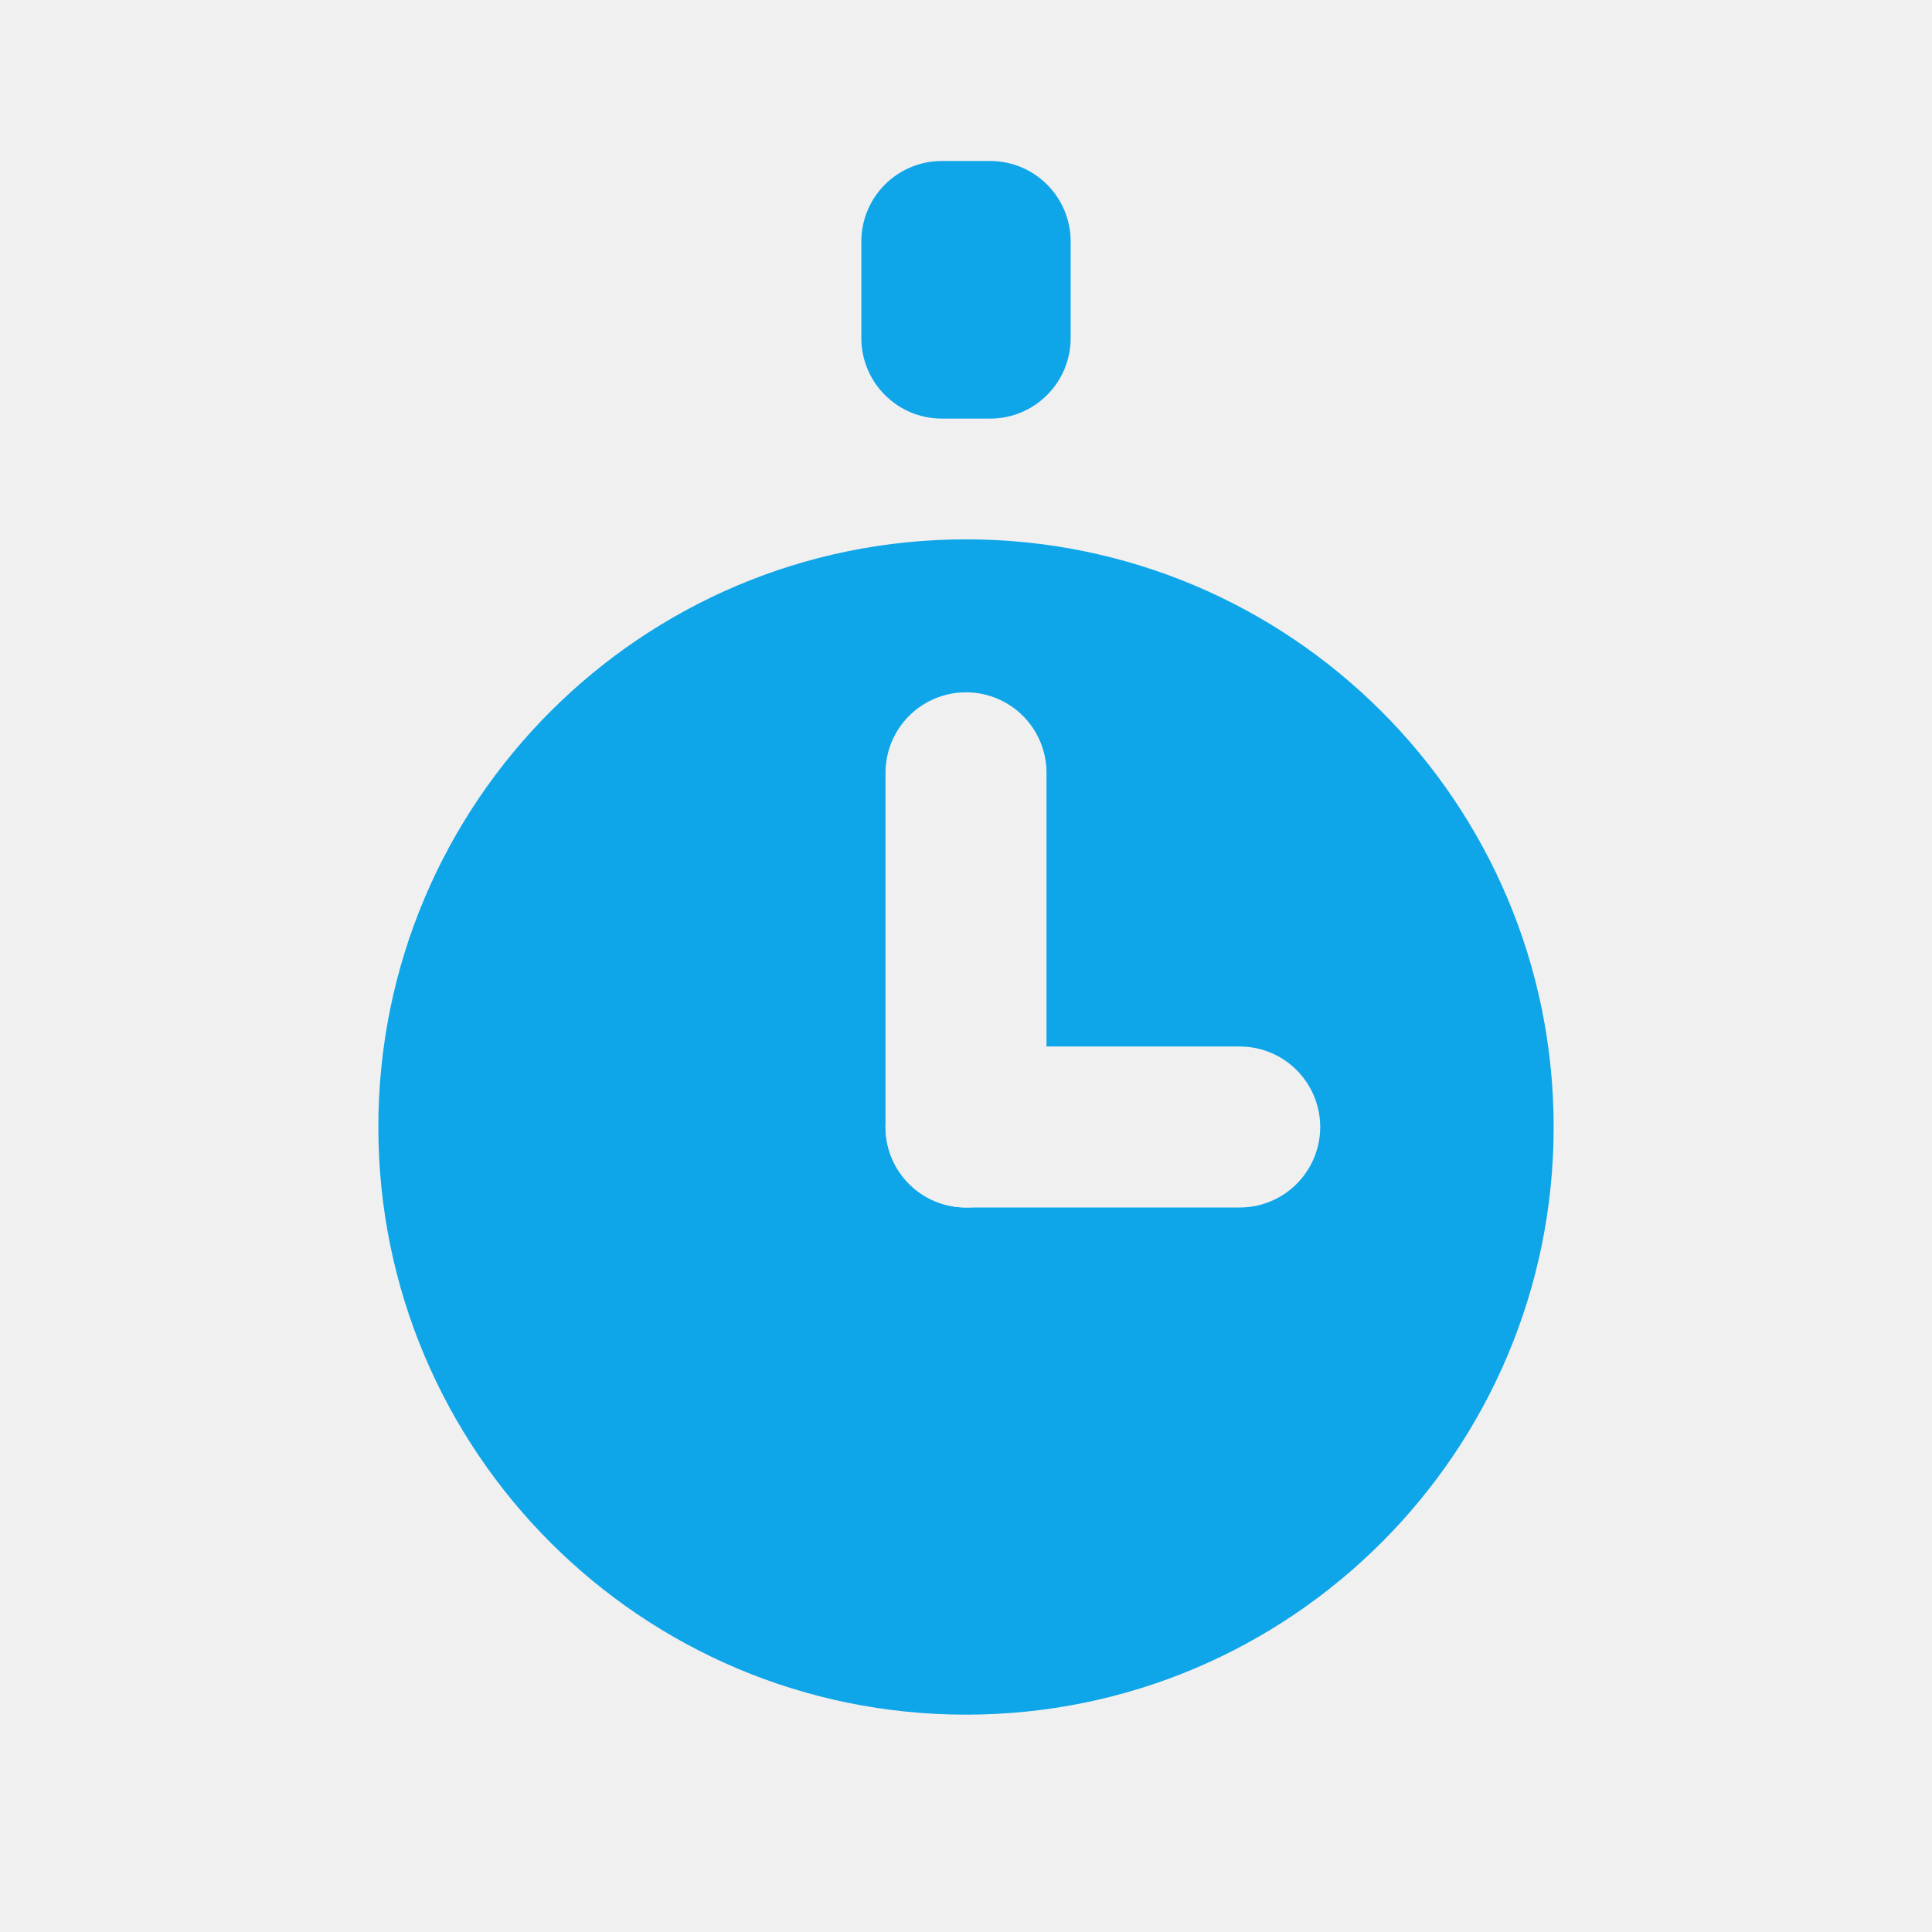
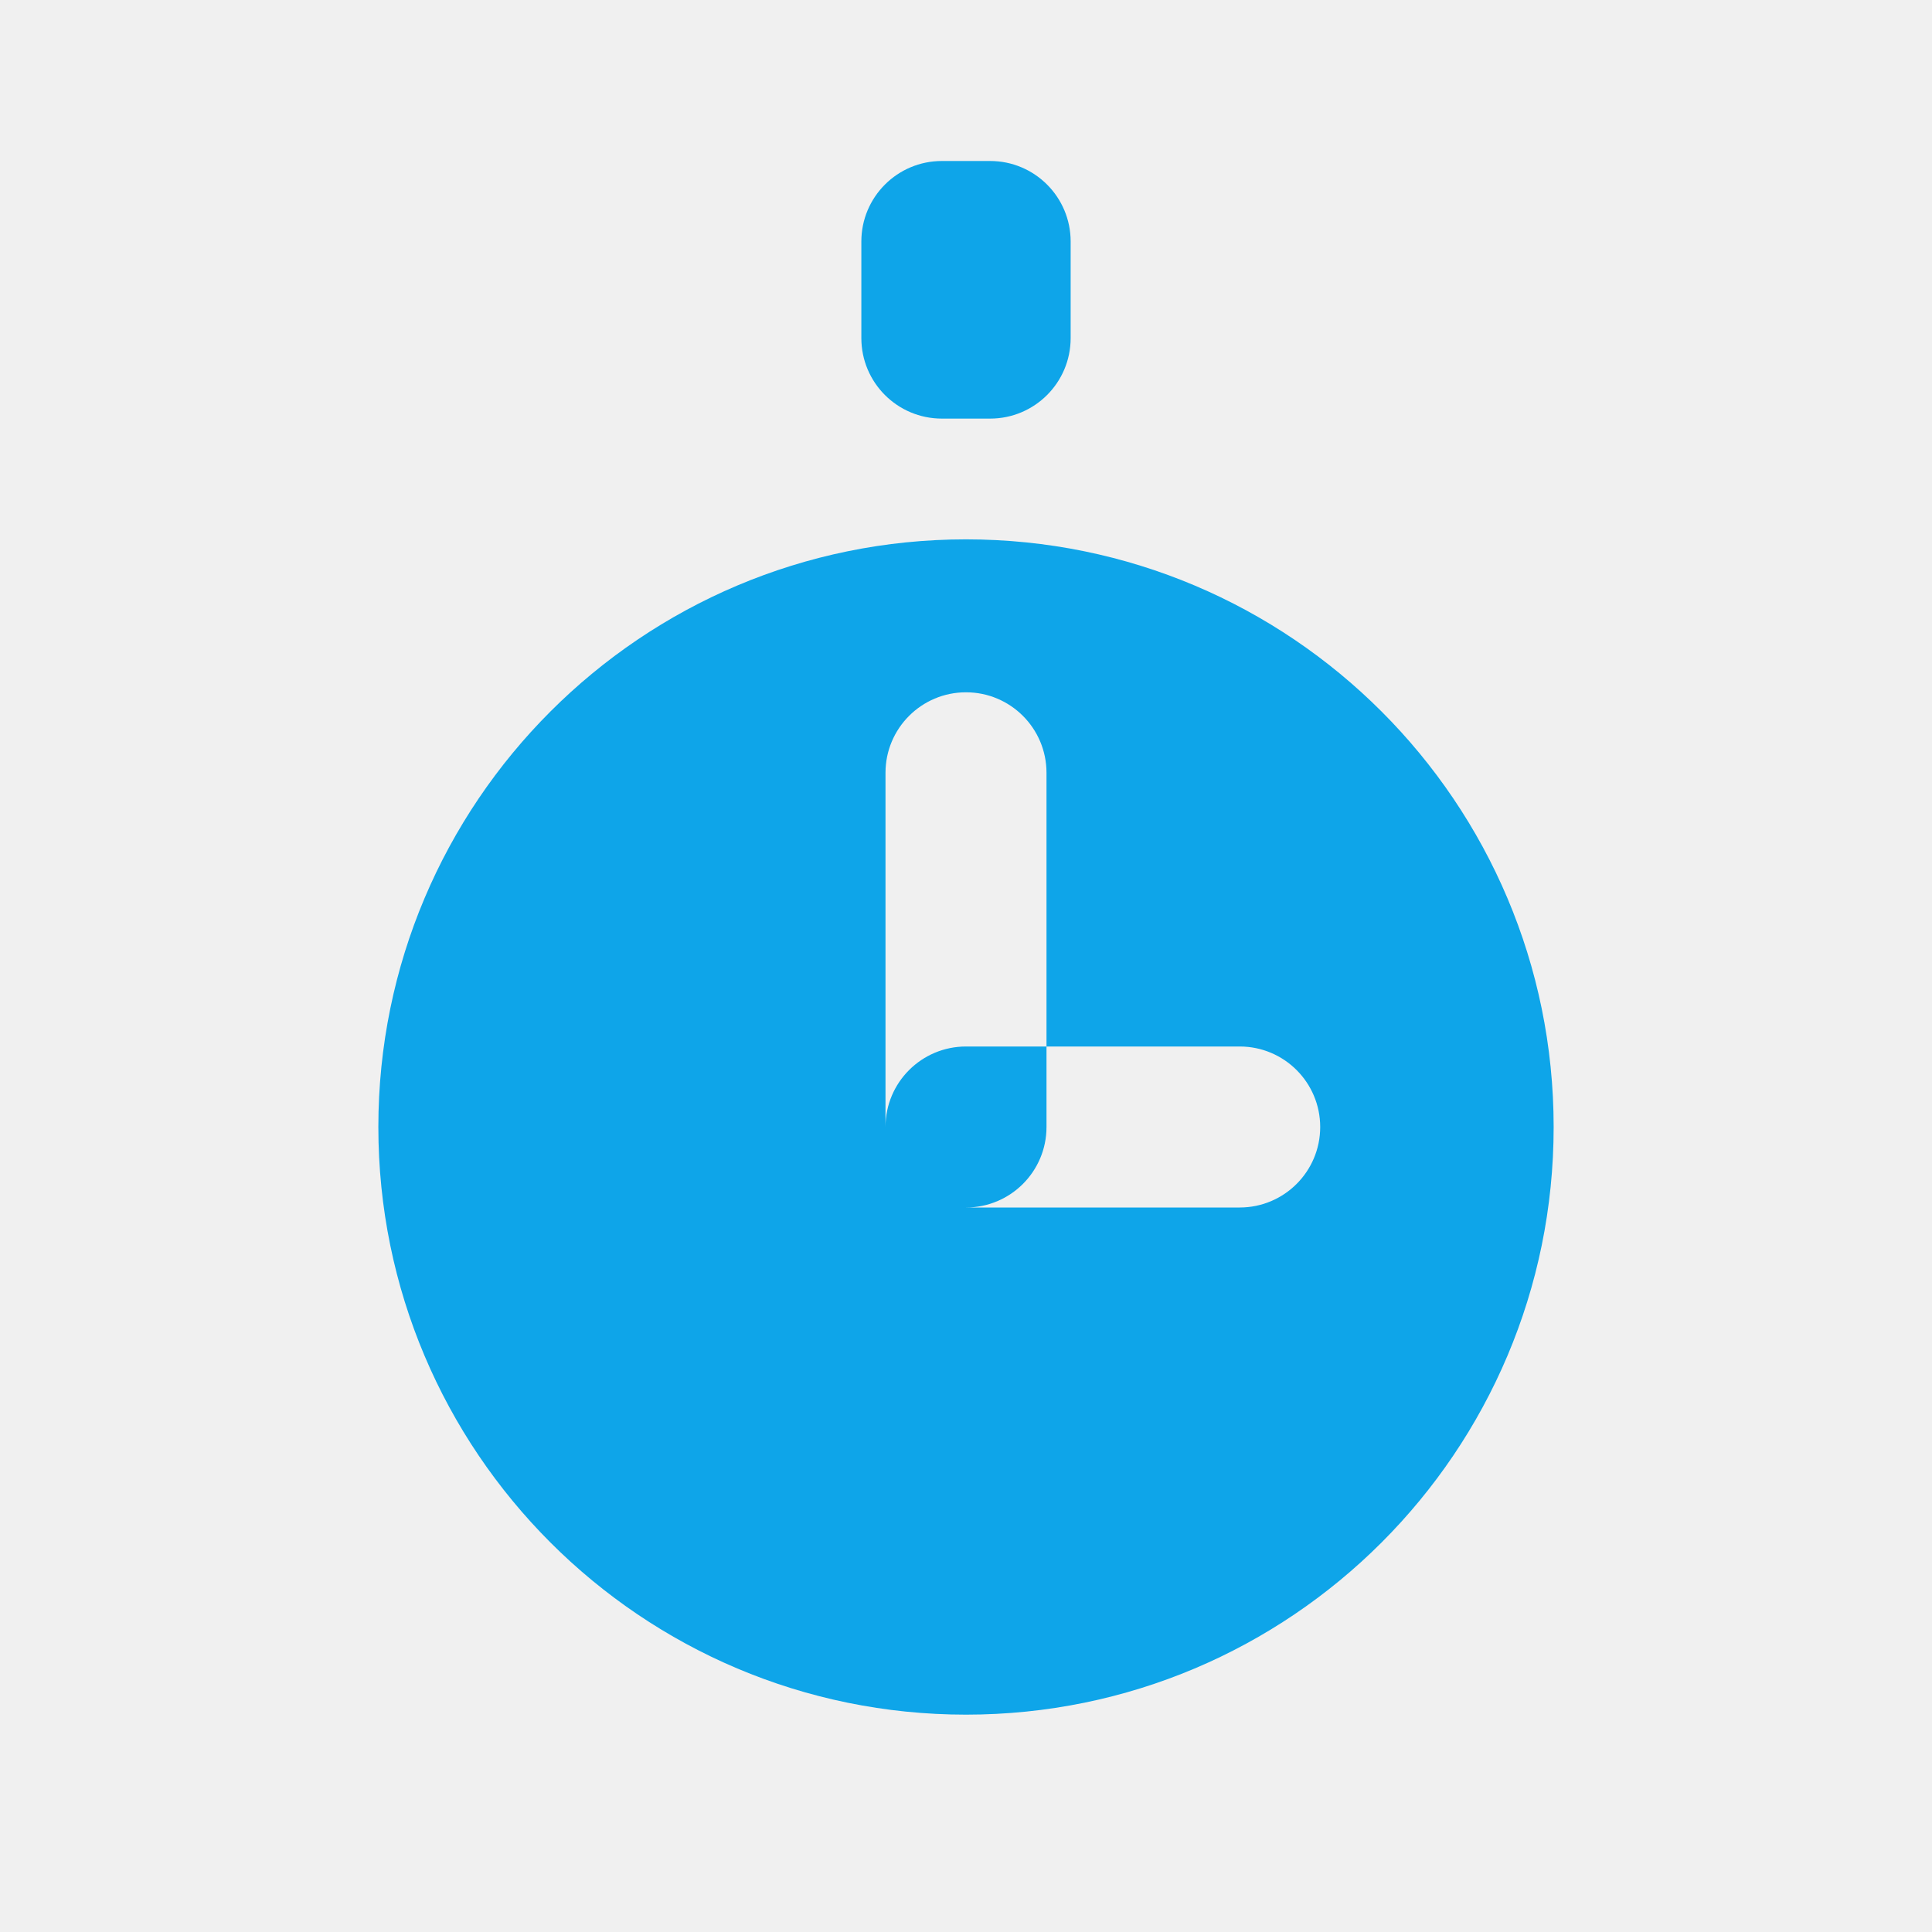
<svg xmlns="http://www.w3.org/2000/svg" viewBox="0 0 24 24" width="24" height="24">
-   <defs>
-     <mask id="g" maskUnits="userSpaceOnUse" x="0" y="0" width="24" height="24">
-       <rect width="24" height="24" fill="#000000" />
-       <rect x="10.7" y="2" width="2.6" height="3.2" rx="1" fill="#ffffff" />
-       <circle cx="12" cy="14" r="7.3" fill="#ffffff" />
-       <line x1="12" y1="14" x2="12" y2="9.6" stroke="#000000" stroke-width="2" stroke-linecap="round" />
-       <line x1="12" y1="14" x2="15.4" y2="14" stroke="#000000" stroke-width="2" stroke-linecap="round" />
-     </mask>
-   </defs>
-   <rect width="24" height="24" fill="#0ea5e9" mask="url(#g)" />
+   <path d="M11.7 2H12.3A1 1 0 0 1 13.3 3V4.2A1 1 0 0 1 12.3 5.2H11.7A1 1 0 0 1 10.7 4.2V3A1 1 0 0 1 11.7 2ZM4.7 14a7.3 7.3 0 1 0 14.6 0a7.3 7.3 0 1 0 -14.6 0ZM13 14L13 9.6A1 1 0 0 0 11 9.6L11 14A1 1 0 0 0 13 14ZM12 15L15.4 15A1 1 0 0 0 15.4 13L12 13A1 1 0 0 0 12 15Z" fill="#0ea5e9" fill-rule="evenodd" />
</svg>
